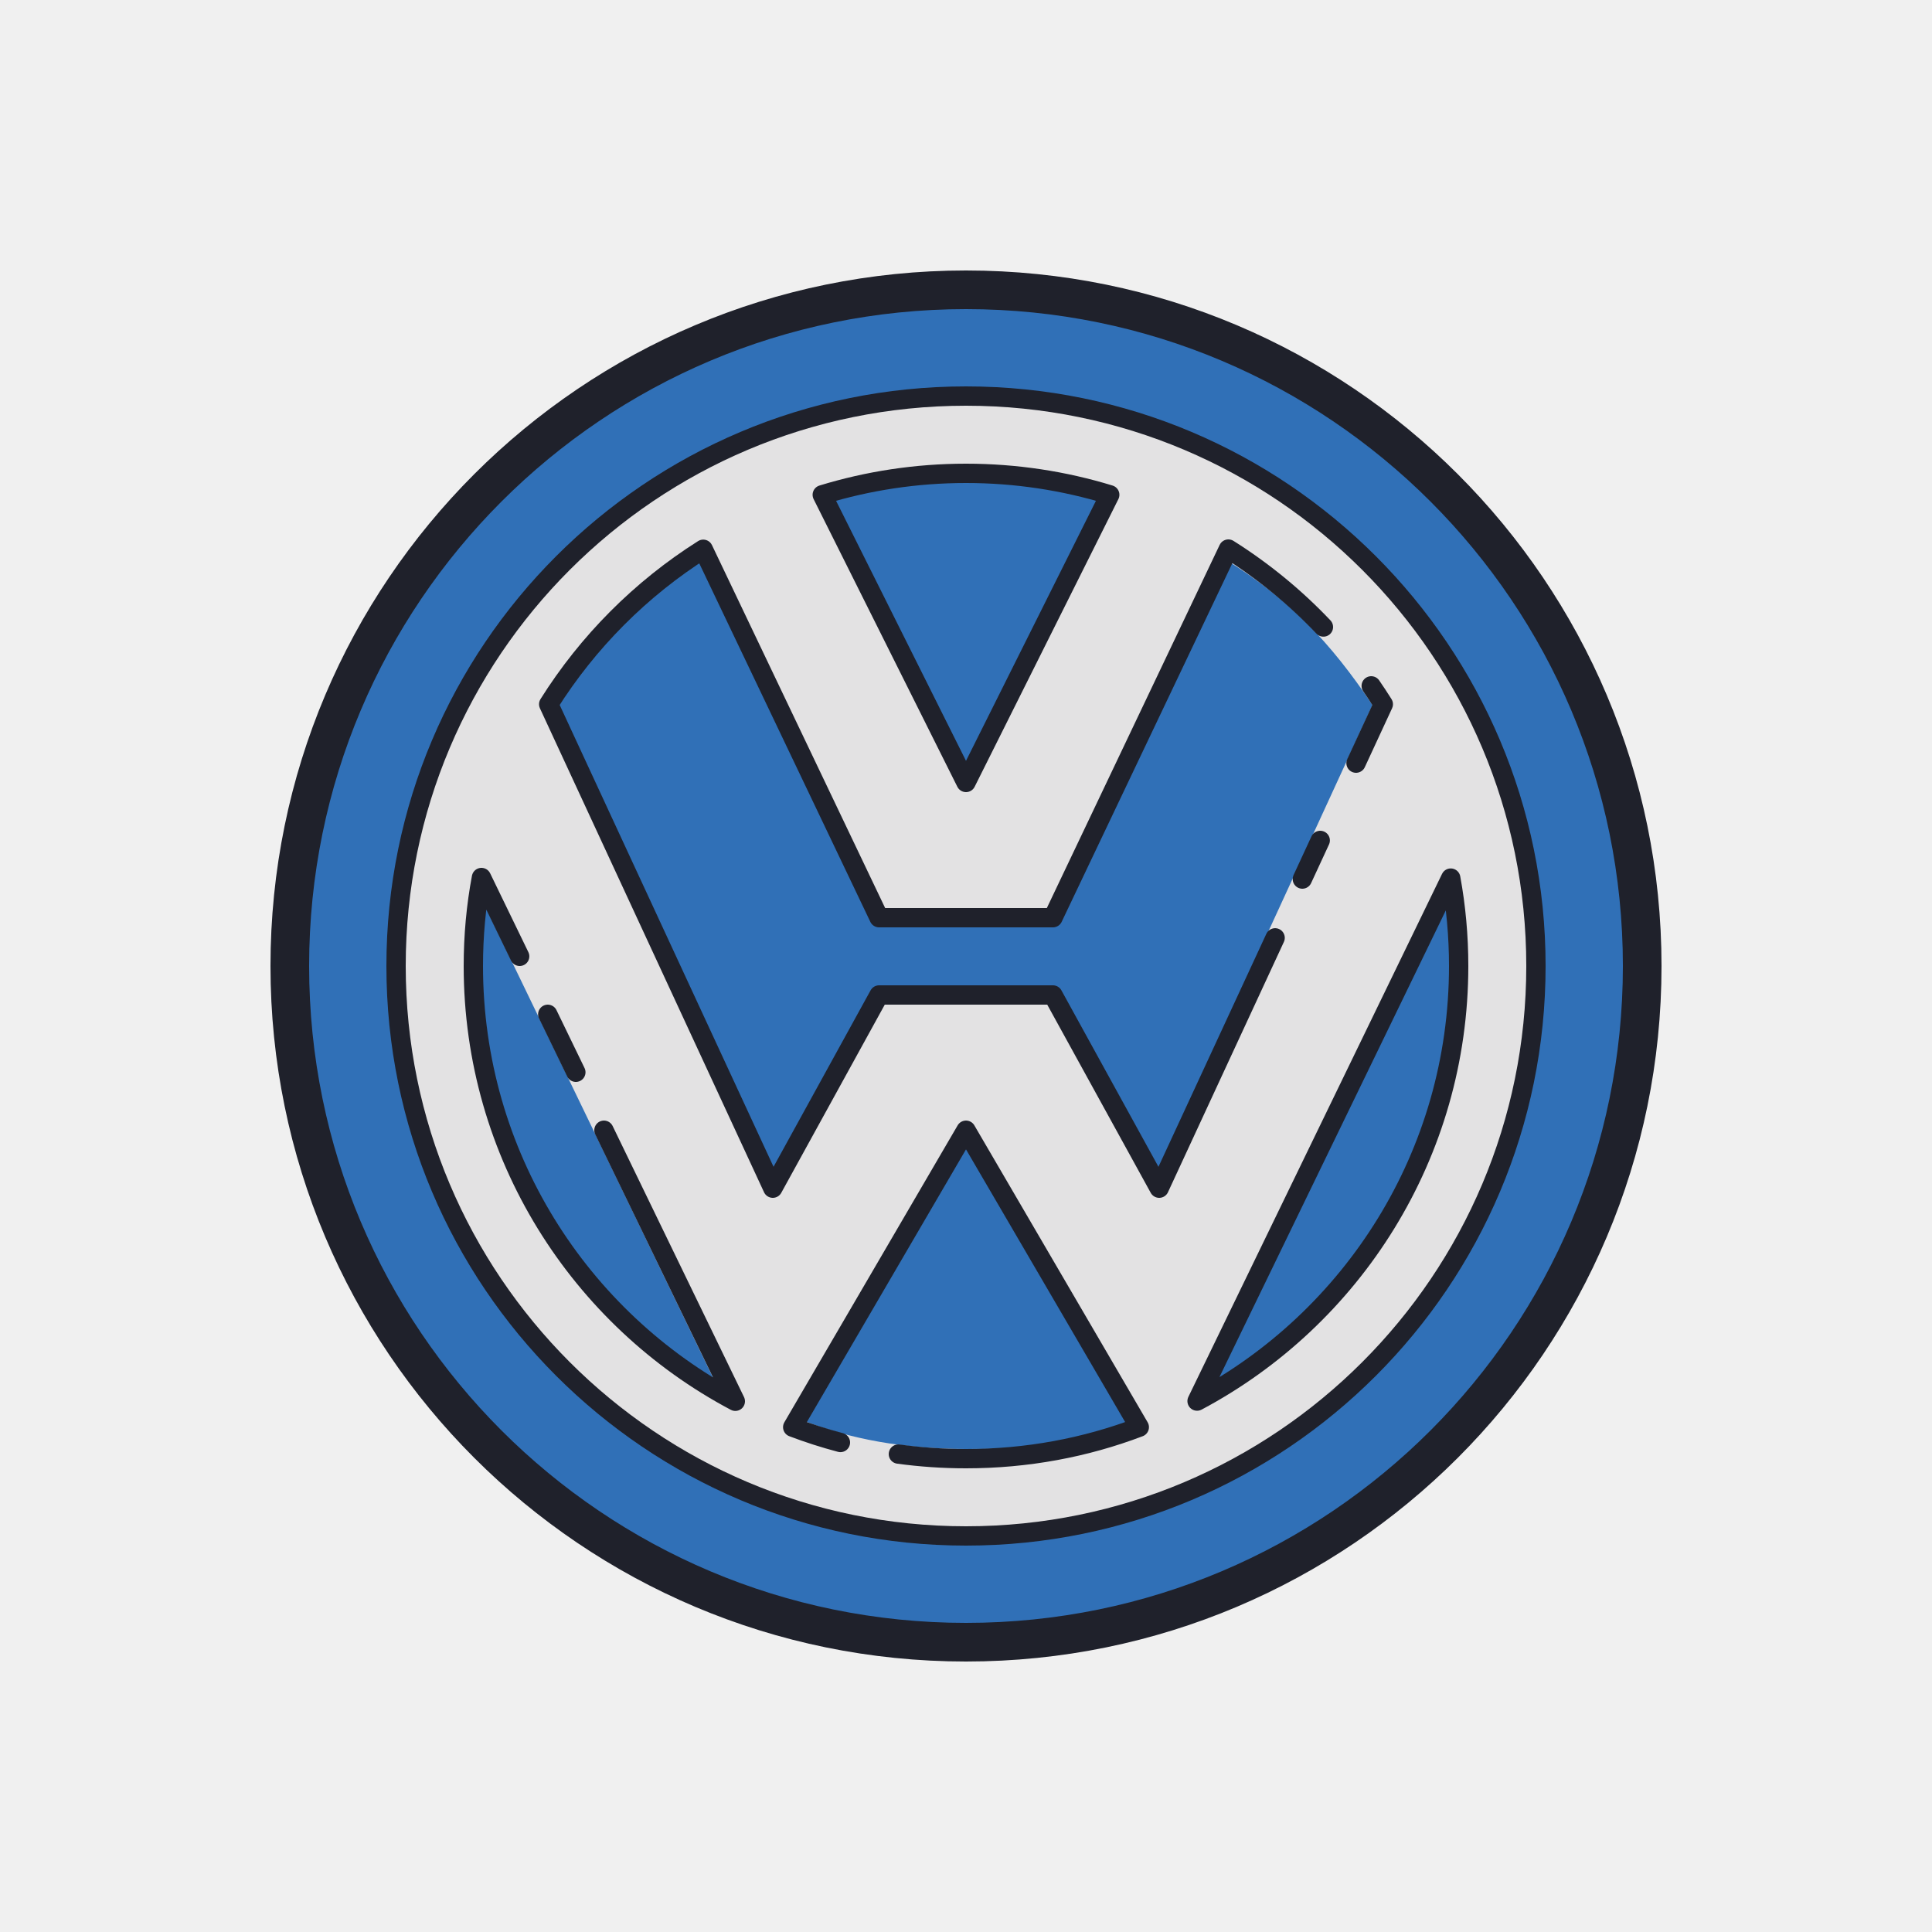
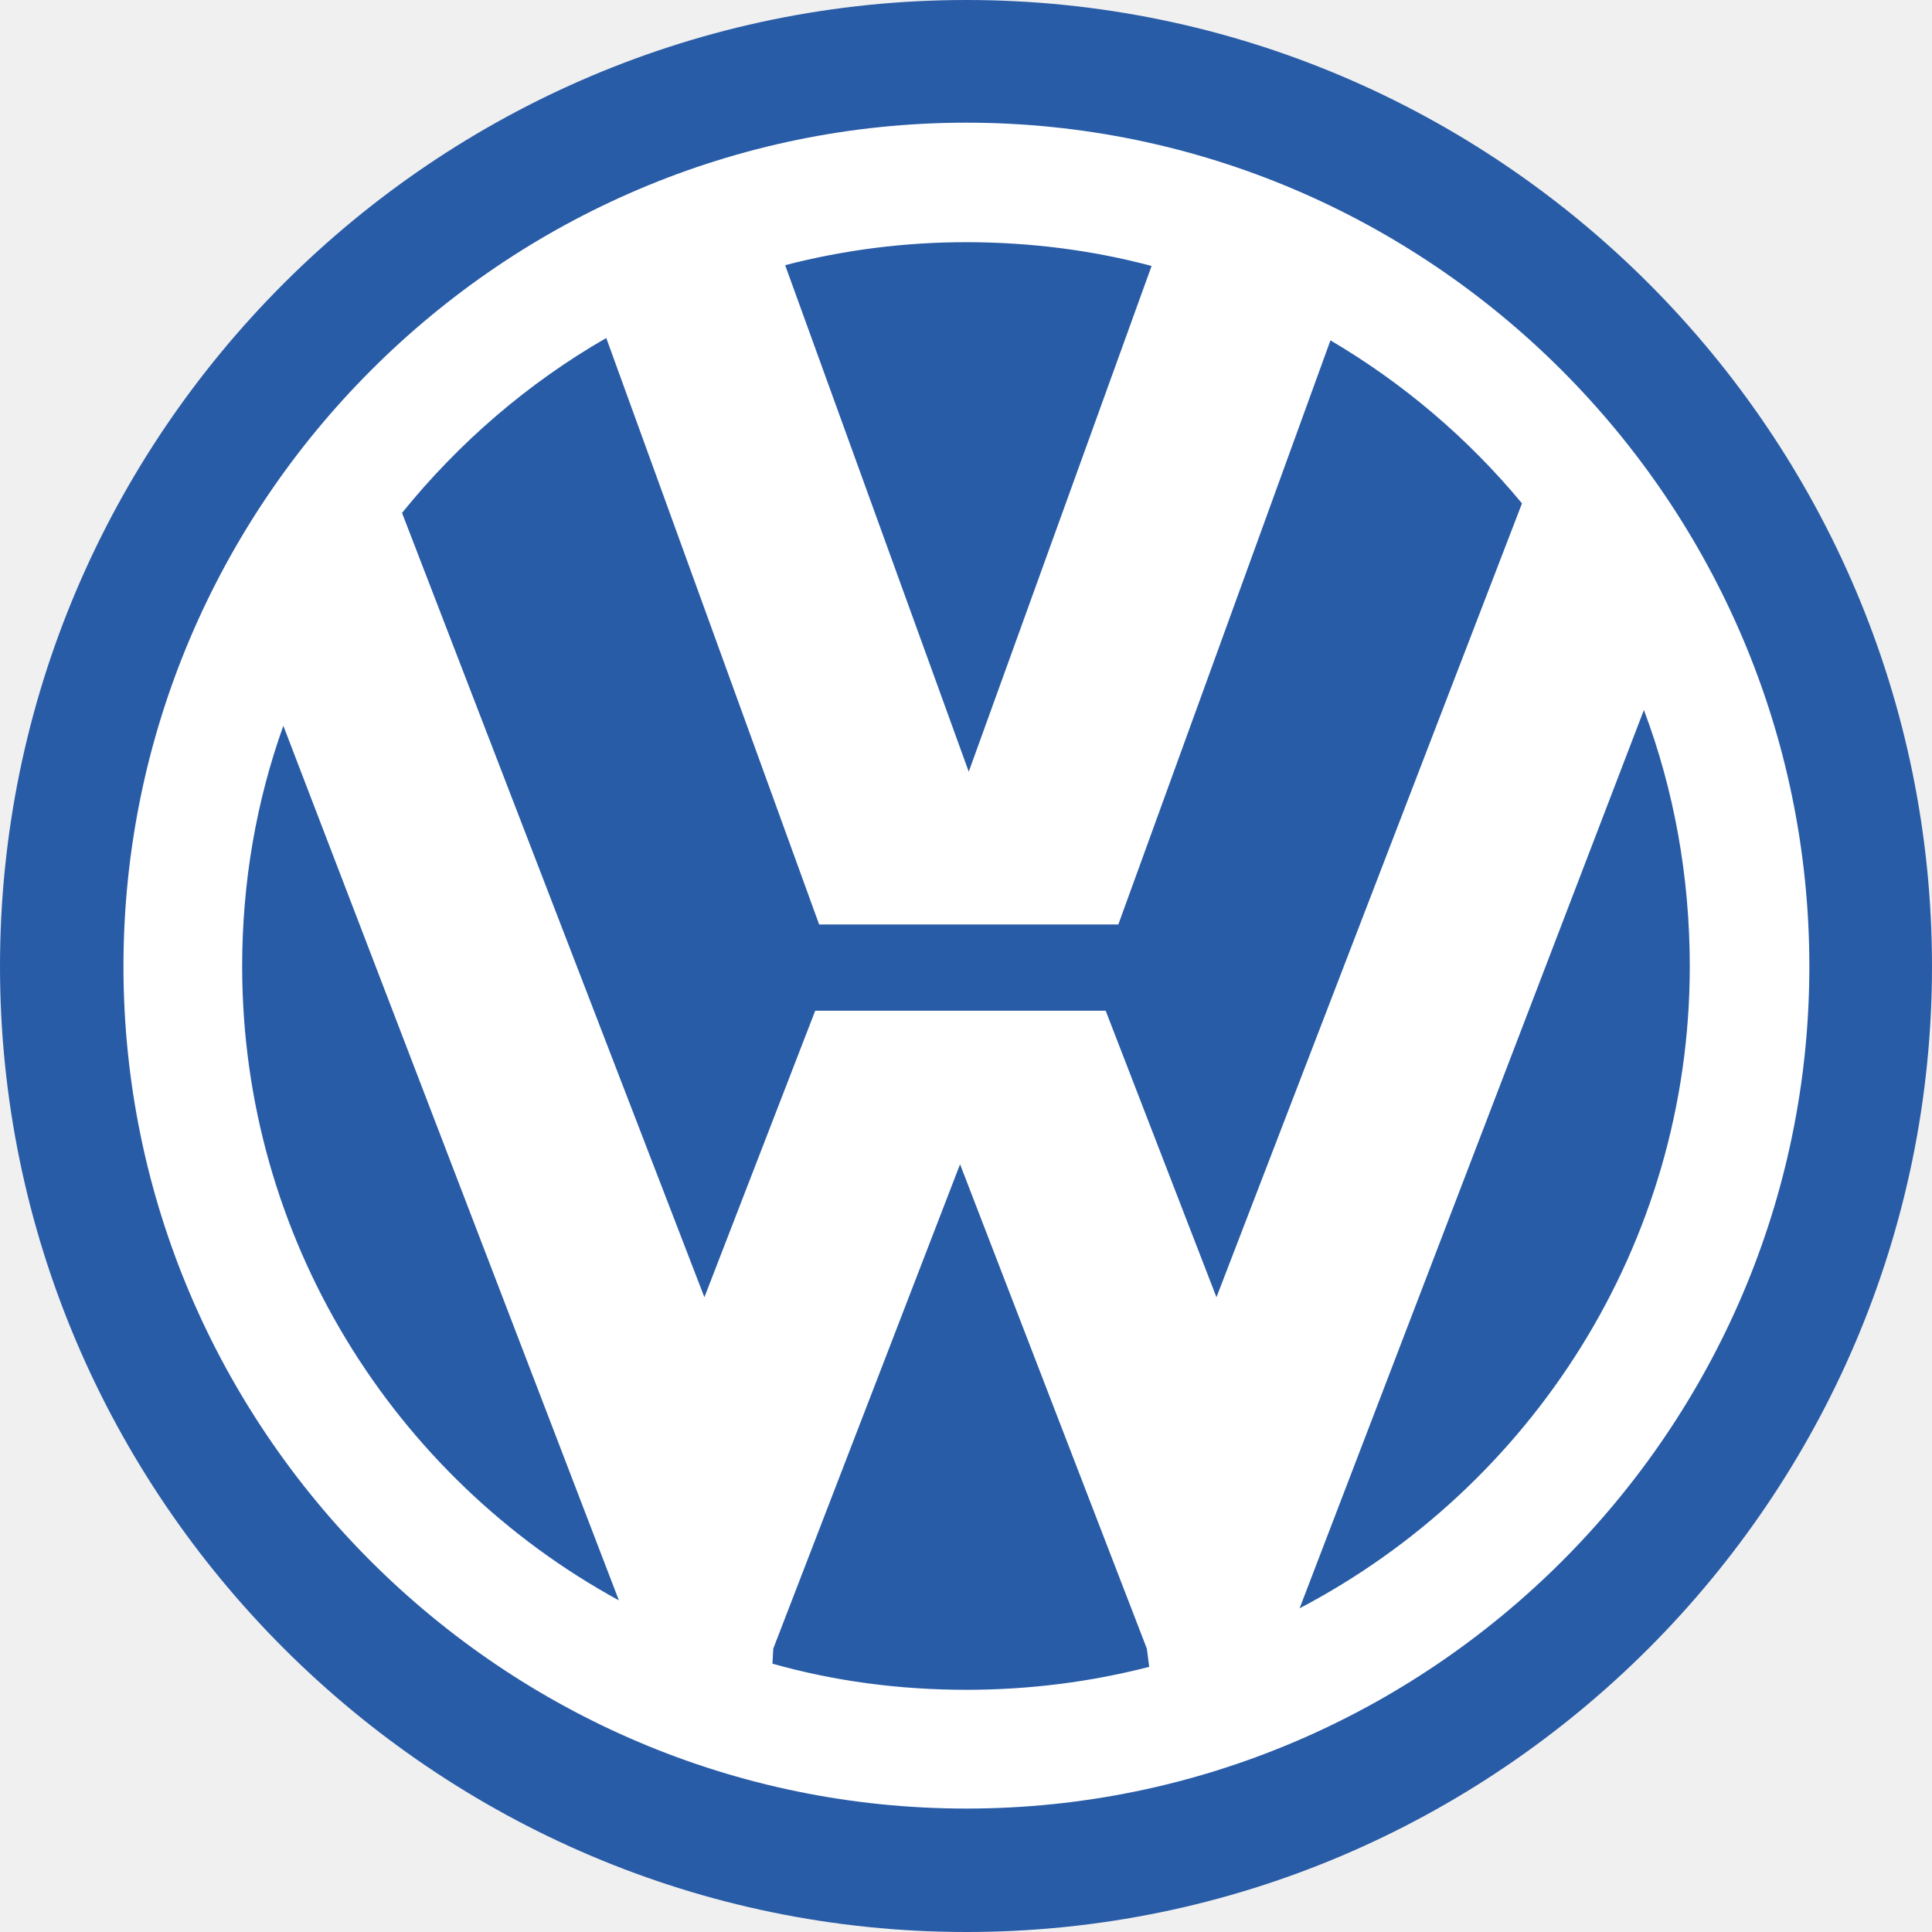
- <svg xmlns="http://www.w3.org/2000/svg" viewBox="0 0 100 100" width="50px" height="50px">
-   <path fill="#3070b7" d="M50,15c-19.33,0-35,15.67-35,35s15.67,35,35,35s35-15.67,35-35S69.33,15,50,15z" />
-   <path fill="#e3e2e3" d="M50,20.5c-16.292,0-29.5,13.208-29.5,29.5c0,16.292,13.208,29.5,29.5,29.5 c16.292,0,29.5-13.208,29.5-29.5C79.5,33.708,66.292,20.5,50,20.5z M50,24.5c2.59,0,5.09,0.39,7.44,1.11L50,40.5l-7.44-14.89 C44.91,24.89,47.41,24.5,50,24.5z M24.5,50c0-1.56,0.073-2.139,0.353-3.619L37,71.5C28.94,67.23,24.5,59.77,24.5,50z M50,75 c-3.16,0-6-0.5-8.5-1.5l8.5-15l8.97,15.37C56.18,74.93,53.16,75,50,75z M54.5,51.5h-9l-5.5,10L28.4,36.45 c2.03-3.23,4.77-5.98,8-8.02l9.1,19.07h9l9-18.5c3.24,2.04,5.341,4.207,7.54,7.491L60,60.5L54.5,51.5z M61.96,72.52l13.13-27.07 c0.27,1.47,0.41,3,0.41,4.55C75.5,59.76,70.01,68.24,61.96,72.52z" />
-   <circle cx="50" cy="50" r="29.5" fill="none" stroke="#1f212b" stroke-linecap="round" stroke-linejoin="round" stroke-miterlimit="10" />
-   <path fill="none" stroke="#1f212b" stroke-linecap="round" stroke-linejoin="round" stroke-miterlimit="10" d="M70.974,35.5 c0.215,0.312,0.424,0.629,0.626,0.95l-1.412,3.05" />
-   <path fill="none" stroke="#1f212b" stroke-linecap="round" stroke-linejoin="round" stroke-miterlimit="10" d="M66,48.543L60,61.5 l-5.5-10h-9l-5.5,10L28.4,36.45c2.03-3.23,4.77-5.98,8-8.02l9.1,19.07h9l9.08-19.08c1.805,1.137,3.459,2.494,4.92,4.034" />
-   <line x1="68.335" x2="67.409" y1="43.5" y2="45.5" fill="none" stroke="#1f212b" stroke-linecap="round" stroke-linejoin="round" stroke-miterlimit="10" />
-   <path fill="none" stroke="#1f212b" stroke-linecap="round" stroke-linejoin="round" stroke-miterlimit="10" d="M43.5,74.663 c-0.841-0.222-1.665-0.487-2.47-0.793L50,58.5l8.97,15.37c-2.79,1.06-5.81,1.63-8.97,1.63c-1.188,0-2.356-0.081-3.5-0.237" />
-   <g>
-     <path fill="none" stroke="#1f212b" stroke-linecap="round" stroke-linejoin="round" stroke-miterlimit="10" d="M31.26,58.5 l6.8,14.03C30,68.26,24.5,59.77,24.5,50c0-1.56,0.14-3.1,0.42-4.58l1.978,4.08" />
-     <line x1="28.352" x2="29.806" y1="52.5" y2="55.5" fill="none" stroke="#1f212b" stroke-linecap="round" stroke-linejoin="round" stroke-miterlimit="10" />
-     <path fill="none" stroke="#1f212b" stroke-linecap="round" stroke-linejoin="round" stroke-miterlimit="10" d="M50,40.5 l-7.44-14.89c2.35-0.72,4.85-1.11,7.44-1.11c2.59,0,5.09,0.39,7.44,1.11L50,40.5z" />
-     <path fill="none" stroke="#1f212b" stroke-linecap="round" stroke-linejoin="round" stroke-miterlimit="10" d="M75.5,50 c0,9.76-5.49,18.24-13.54,22.52l13.13-27.07C75.36,46.92,75.5,48.45,75.5,50z" />
-   </g>
-   <circle cx="50" cy="50" r="35" fill="none" stroke="#1f212b" stroke-miterlimit="10" stroke-width="2" />
+ <svg xmlns="http://www.w3.org/2000/svg" width="64" height="64" viewBox="0 0 64 64" fill="none">
+   <path fill-rule="evenodd" clip-rule="evenodd" d="M32.013 0C49.633 0 64 14.368 64 32.013C64 49.606 49.632 64 32.013 64C14.394 64 8.31142e-09 49.606 8.31142e-09 32.013C-0 14.368 14.394 0 32.013 0Z" fill="#295CA7" />
+   <path fill-rule="evenodd" clip-rule="evenodd" d="M32.013 4.064C47.377 4.064 59.937 16.623 59.937 32.014C59.937 47.378 47.377 59.911 32.013 59.911C16.648 59.911 4.09 47.378 4.09 32.014C4.09 16.623 16.648 4.064 32.013 4.064ZM13.318 16.99L23.334 42.973L27.005 33.482H36.627L40.297 42.973L50.418 16.675C48.632 14.521 46.485 12.693 44.073 11.275L37.046 30.624H27.135L20.083 11.196C17.487 12.69 15.206 14.657 13.318 16.99ZM54.456 23.519L43.051 53.277C50.707 49.266 55.976 41.243 55.976 32.014C55.976 29.025 55.452 26.167 54.456 23.519ZM38.069 55.217L37.991 54.614L31.803 38.568L25.615 54.614L25.589 55.112C27.634 55.689 29.784 55.977 32.013 55.977C34.11 55.977 36.129 55.715 38.069 55.217ZM20.502 53.015L9.386 24.043C8.494 26.534 8.022 29.208 8.022 32.014C8.022 41.033 13.056 48.95 20.502 53.015ZM32.013 8.023C34.11 8.023 36.181 8.286 38.148 8.81L32.091 25.564L26.009 8.784C27.97 8.276 29.987 8.021 32.013 8.023Z" fill="white" />
</svg>
